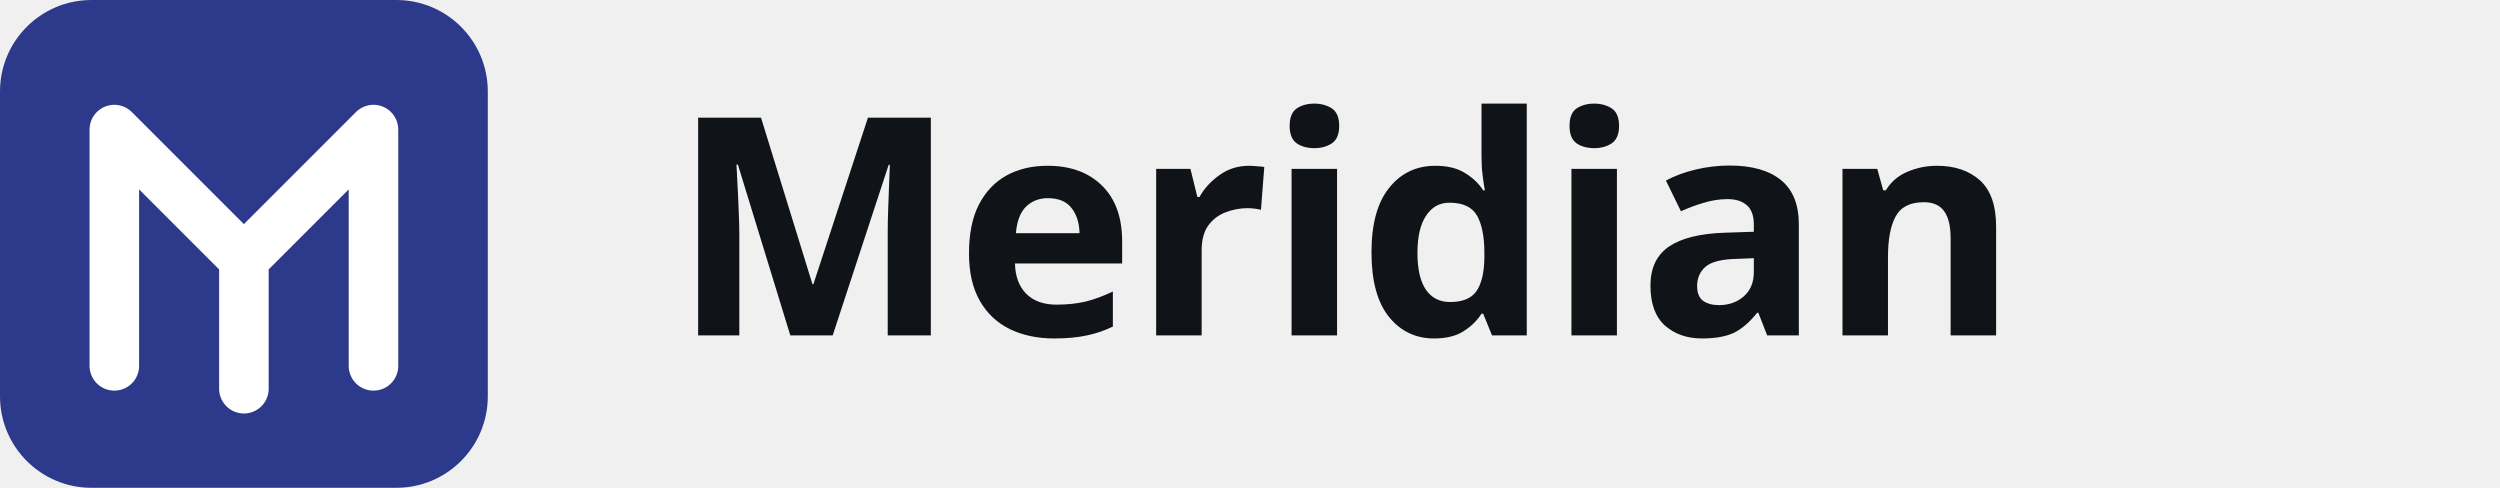
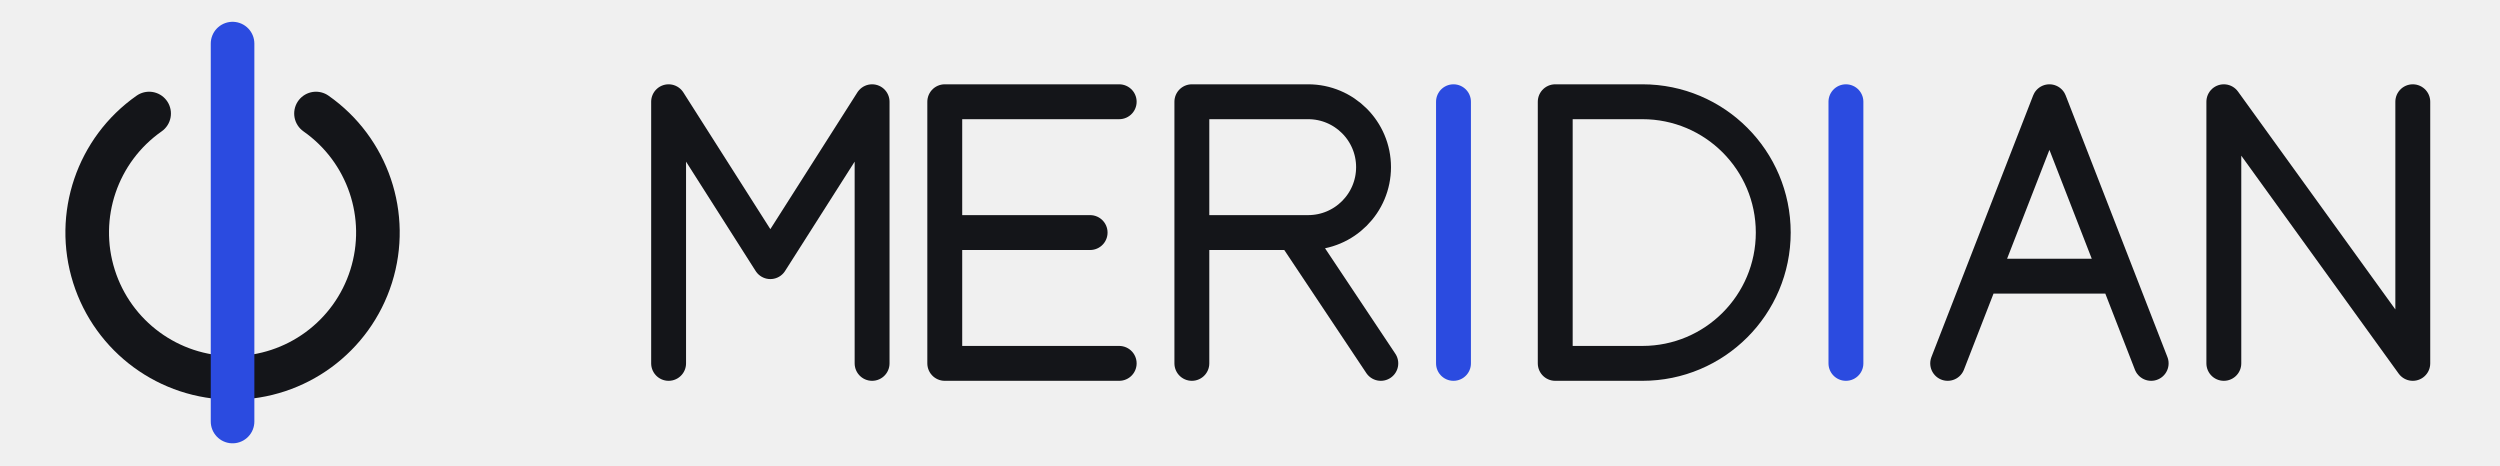
- <svg xmlns="http://www.w3.org/2000/svg" viewBox="0 0 164 32" width="164" height="32" role="img" aria-label="Meridian">
-   <rect width="32" height="32" rx="6" fill="#2D3A8C" />
-   <path d="M 7.5 24 V 8.5 M 24.5 24 V 8.5 M 7.5 8.5 L 16 17 L 24.5 8.5 M 16 17 V 25.5" fill="none" stroke="#FFFFFF" stroke-width="3.25" stroke-linecap="round" stroke-linejoin="round" />
-   <text x="44" y="22" font-family="Public Sans, system-ui, sans-serif" font-size="20" font-weight="600" fill="#101418" letter-spacing="-0.2">Meridian</text>
+ <svg xmlns="http://www.w3.org/2000/svg" width="172" height="32" viewBox="0 0 172 32" fill="none" role="img" aria-label="Meridian">
+   <path d="M21.74 7.81A10 10 0 1 1 10.26 7.81" stroke="#141519" stroke-width="3" stroke-linecap="round" />
+   <path d="M16 3V29" stroke="#2B4BE0" stroke-width="3" stroke-linecap="round" />
+   <g transform="translate(44 0)">
+     <g stroke="#141519" stroke-width="2.4" stroke-linecap="round" stroke-linejoin="round">
+       <path d="M2 25V7L9 18L16 7V25" />
+       <path d="M33 7H21V25H33M21 16H31" />
+       <path d="M38 25V7H46A4.5 4.5 0 0 1 46 16H38M45 16L51 25" />
+       <path d="M63 7V25H69A9 9 0 0 0 69 7Z" />
+       <path d="M90 25L97 7L104 25M93 19H101" />
+       <path d="M109 25V7L122 25V7" />
+     </g>
+     <g stroke="#2B4BE0" stroke-width="2.4" stroke-linecap="round">
+       <path d="M56 7V25" />
+       <path d="M83 7V25" />
+     </g>
+   </g>
</svg>
